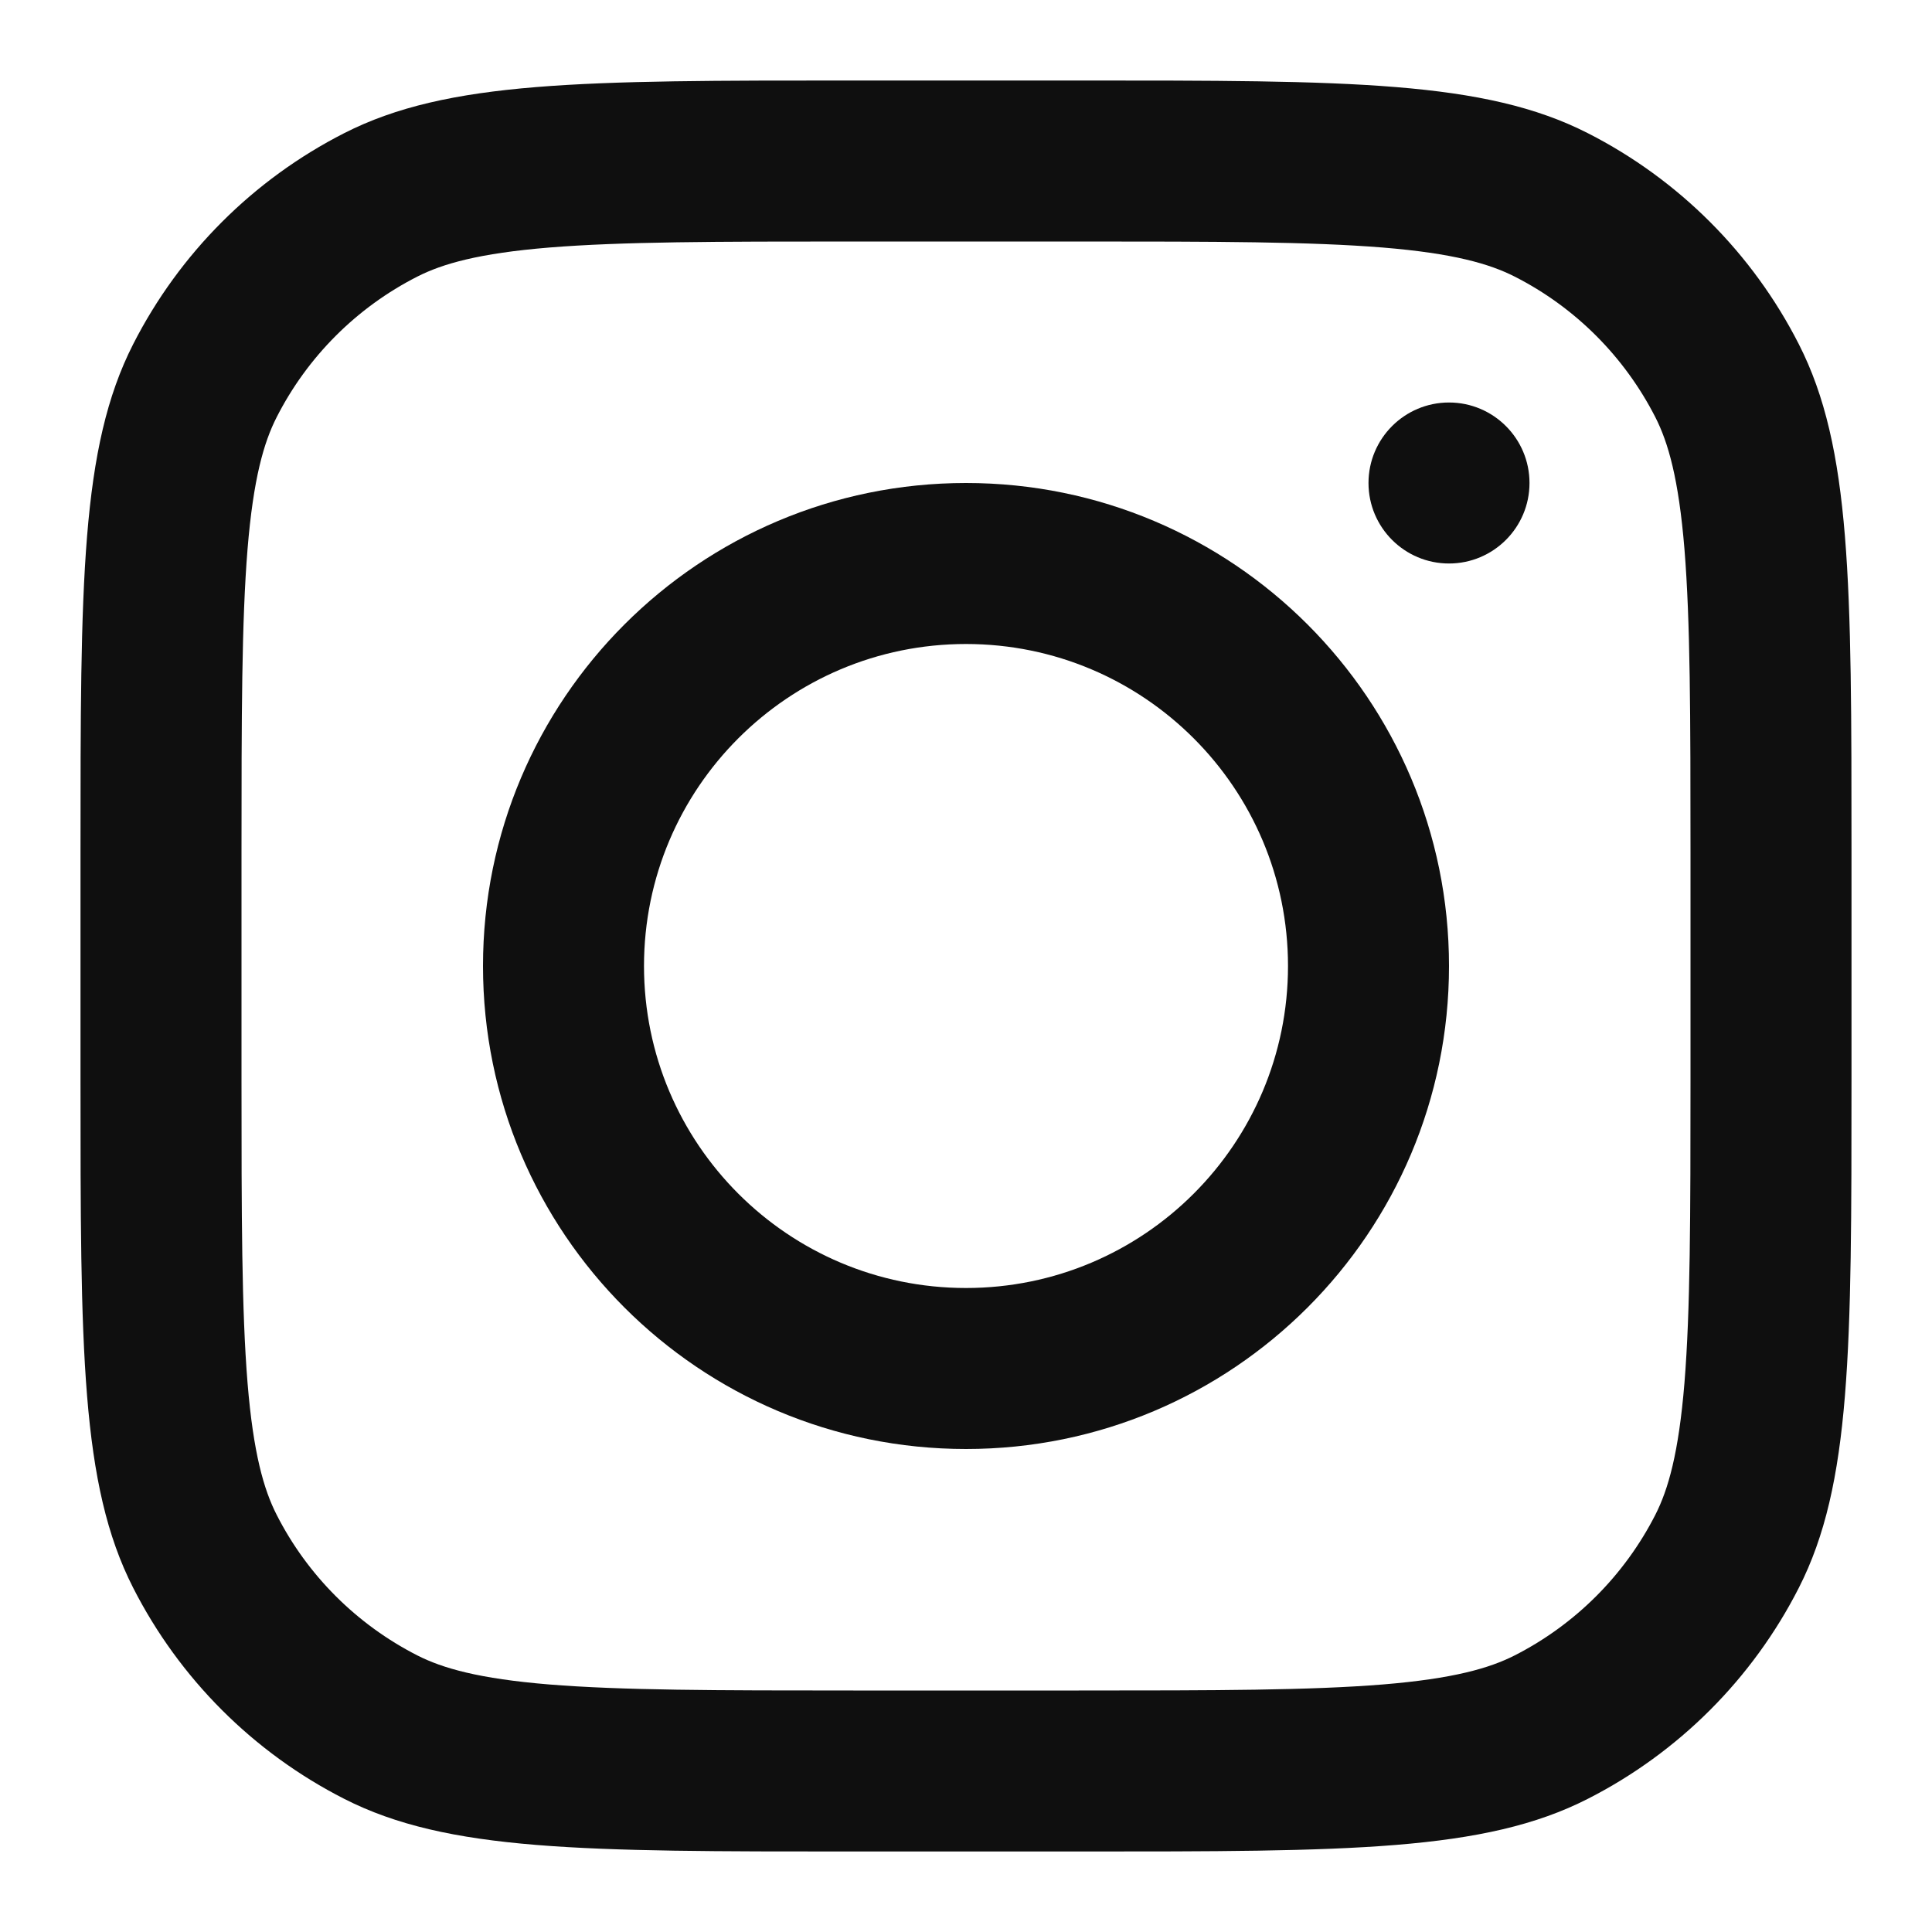
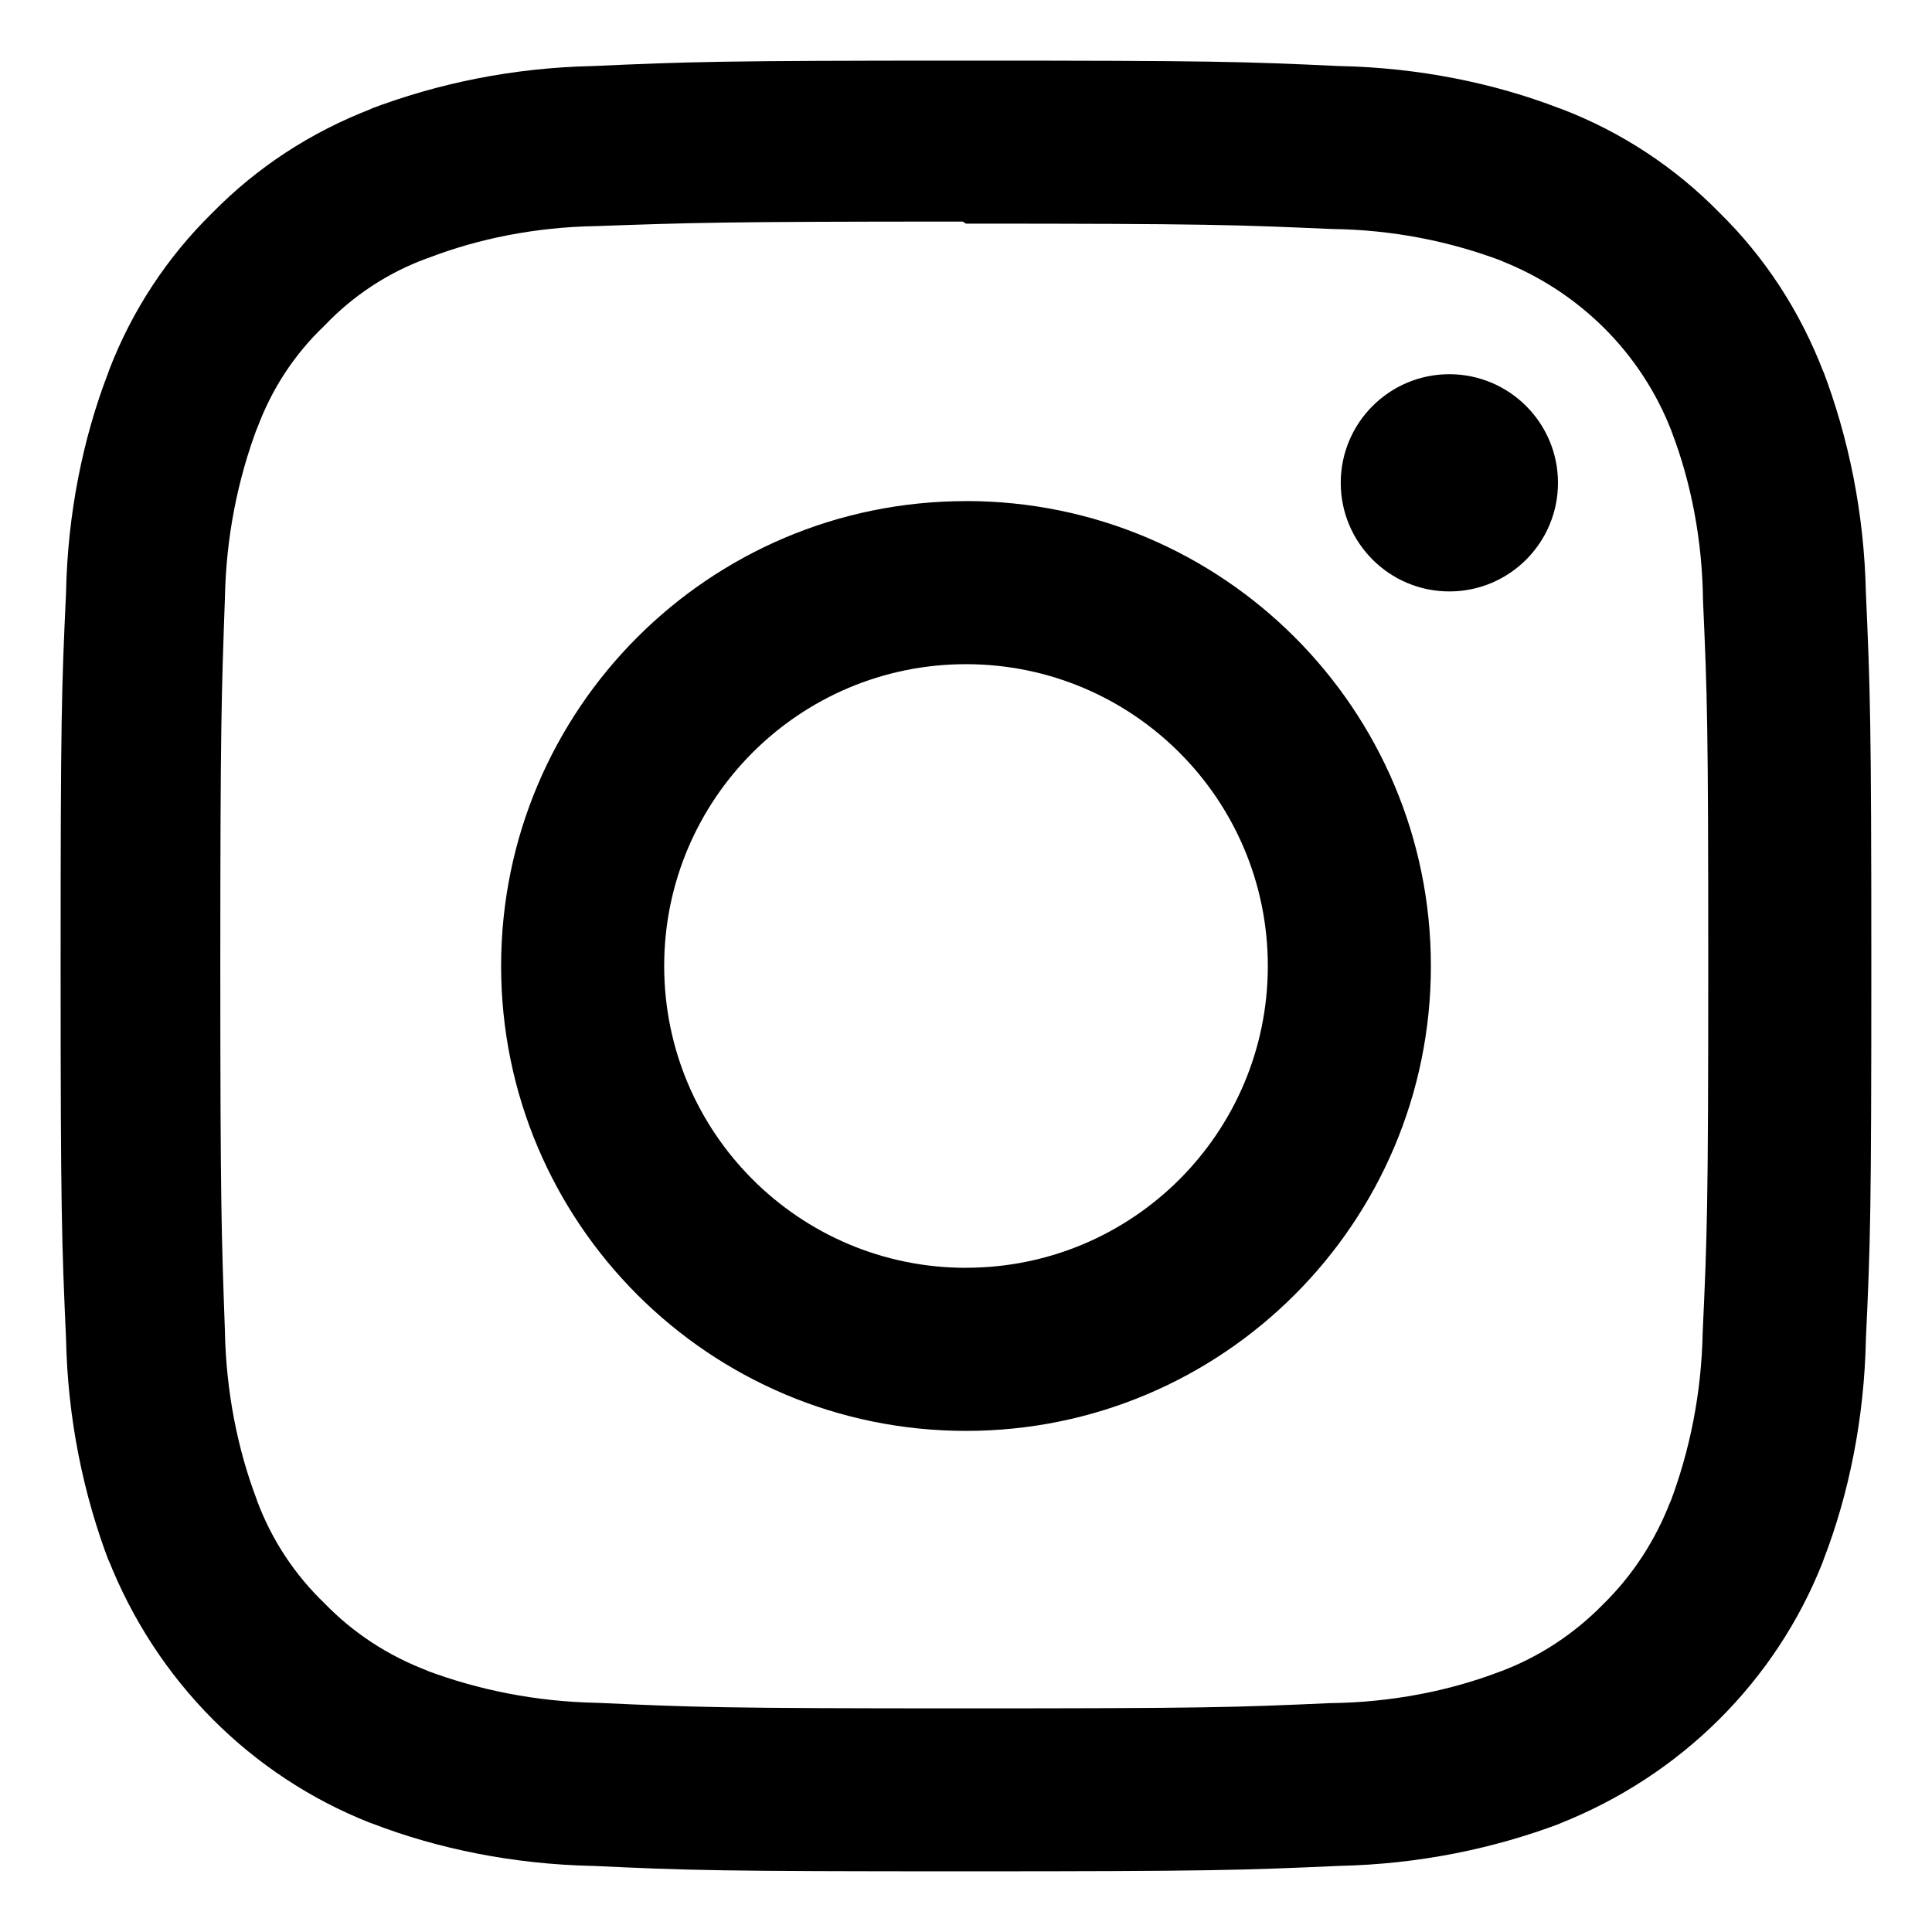
- <svg xmlns="http://www.w3.org/2000/svg" width="800px" height="800px" viewBox="0 0 24 24" fill="none">
-   <path fill-rule="evenodd" clip-rule="evenodd" d="M12 18C15.314 18 18 15.314 18 12C18 8.686 15.314 6 12 6C8.686 6 6 8.686 6 12C6 15.314 8.686 18 12 18ZM12 16C14.209 16 16 14.209 16 12C16 9.791 14.209 8 12 8C9.791 8 8 9.791 8 12C8 14.209 9.791 16 12 16Z" fill="#0F0F0F" />
-   <path d="M18 5C17.448 5 17 5.448 17 6C17 6.552 17.448 7 18 7C18.552 7 19 6.552 19 6C19 5.448 18.552 5 18 5Z" fill="#0F0F0F" />
-   <path fill-rule="evenodd" clip-rule="evenodd" d="M1.654 4.276C1 5.56 1 7.24 1 10.6V13.4C1 16.76 1 18.441 1.654 19.724C2.229 20.853 3.147 21.771 4.276 22.346C5.56 23 7.24 23 10.6 23H13.4C16.76 23 18.441 23 19.724 22.346C20.853 21.771 21.771 20.853 22.346 19.724C23 18.441 23 16.76 23 13.4V10.6C23 7.24 23 5.56 22.346 4.276C21.771 3.147 20.853 2.229 19.724 1.654C18.441 1 16.76 1 13.4 1H10.6C7.24 1 5.56 1 4.276 1.654C3.147 2.229 2.229 3.147 1.654 4.276ZM13.4 3H10.6C8.887 3 7.722 3.002 6.822 3.075C5.945 3.147 5.497 3.277 5.184 3.436C4.431 3.819 3.819 4.431 3.436 5.184C3.277 5.497 3.147 5.945 3.075 6.822C3.002 7.722 3 8.887 3 10.6V13.4C3 15.113 3.002 16.278 3.075 17.178C3.147 18.055 3.277 18.503 3.436 18.816C3.819 19.569 4.431 20.18 5.184 20.564C5.497 20.723 5.945 20.853 6.822 20.925C7.722 20.998 8.887 21 10.6 21H13.4C15.113 21 16.278 20.998 17.178 20.925C18.055 20.853 18.503 20.723 18.816 20.564C19.569 20.18 20.18 19.569 20.564 18.816C20.723 18.503 20.853 18.055 20.925 17.178C20.998 16.278 21 15.113 21 13.4V10.6C21 8.887 20.998 7.722 20.925 6.822C20.853 5.945 20.723 5.497 20.564 5.184C20.18 4.431 19.569 3.819 18.816 3.436C18.503 3.277 18.055 3.147 17.178 3.075C16.278 3.002 15.113 3 13.4 3Z" fill="#0F0F0F" />
+ <svg xmlns="http://www.w3.org/2000/svg" fill="#000000" width="800px" height="800px" viewBox="0 0 32 32" version="1.1">
+   <path d="M25.805 7.996c0 0 0 0.001 0 0.001 0 0.994-0.806 1.799-1.799 1.799s-1.799-0.806-1.799-1.799c0-0.994 0.806-1.799 1.799-1.799v0c0.993 0.001 1.798 0.805 1.799 1.798v0zM16 20.999c-2.761 0-4.999-2.238-4.999-4.999s2.238-4.999 4.999-4.999c2.761 0 4.999 2.238 4.999 4.999v0c0 0 0 0.001 0 0.001 0 2.76-2.237 4.997-4.997 4.997-0 0-0.001 0-0.001 0h0zM16 8.3c0 0 0 0-0 0-4.253 0-7.7 3.448-7.7 7.7s3.448 7.7 7.7 7.7c4.253 0 7.7-3.448 7.7-7.7v0c0-0 0-0 0-0.001 0-4.252-3.447-7.7-7.7-7.7-0 0-0 0-0.001 0h0zM16 3.704c4.003 0 4.48 0.020 6.061 0.089 1.003 0.012 1.957 0.202 2.84 0.538l-0.057-0.019c1.314 0.512 2.334 1.532 2.835 2.812l0.012 0.034c0.316 0.826 0.504 1.781 0.516 2.778l0 0.005c0.071 1.582 0.087 2.057 0.087 6.061s-0.019 4.48-0.092 6.061c-0.019 1.004-0.21 1.958-0.545 2.841l0.019-0.058c-0.258 0.676-0.64 1.252-1.123 1.726l-0.001 0.001c-0.473 0.484-1.049 0.866-1.692 1.109l-0.032 0.011c-0.829 0.316-1.787 0.504-2.788 0.516l-0.005 0c-1.592 0.071-2.061 0.087-6.072 0.087-4.013 0-4.481-0.019-6.072-0.092-1.008-0.019-1.966-0.21-2.853-0.545l0.059 0.019c-0.676-0.254-1.252-0.637-1.722-1.122l-0.001-0.001c-0.489-0.47-0.873-1.047-1.114-1.693l-0.010-0.031c-0.315-0.828-0.506-1.785-0.525-2.785l-0-0.008c-0.056-1.575-0.076-2.061-0.076-6.053 0-3.994 0.020-4.481 0.076-6.075 0.019-1.007 0.209-1.964 0.544-2.85l-0.019 0.059c0.247-0.679 0.632-1.257 1.123-1.724l0.002-0.002c0.468-0.492 1.045-0.875 1.692-1.112l0.031-0.010c0.823-0.318 1.774-0.509 2.768-0.526l0.007-0c1.593-0.056 2.062-0.075 6.072-0.075zM16 1.004c-4.074 0-4.582 0.019-6.182 0.090-1.315 0.028-2.562 0.282-3.716 0.723l0.076-0.025c-1.040 0.397-1.926 0.986-2.656 1.728l-0.001 0.001c-0.745 0.73-1.333 1.617-1.713 2.607l-0.017 0.050c-0.416 1.078-0.67 2.326-0.697 3.628l-0 0.012c-0.075 1.6-0.090 2.108-0.090 6.182s0.019 4.582 0.090 6.182c0.028 1.315 0.282 2.562 0.723 3.716l-0.025-0.076c0.796 2.021 2.365 3.59 4.334 4.368l0.052 0.018c1.078 0.415 2.326 0.669 3.628 0.697l0.012 0c1.6 0.075 2.108 0.090 6.182 0.090s4.582-0.019 6.182-0.090c1.315-0.029 2.562-0.282 3.716-0.723l-0.076 0.026c2.021-0.796 3.59-2.365 4.368-4.334l0.018-0.052c0.416-1.078 0.669-2.326 0.697-3.628l0-0.012c0.075-1.6 0.090-2.108 0.090-6.182s-0.019-4.582-0.090-6.182c-0.029-1.315-0.282-2.562-0.723-3.716l0.026 0.076c-0.398-1.040-0.986-1.926-1.729-2.656l-0.001-0.001c-0.73-0.745-1.617-1.333-2.607-1.713l-0.050-0.017c-1.078-0.416-2.326-0.67-3.628-0.697l-0.012-0c-1.6-0.075-2.108-0.090-6.182-0.090z" />
</svg>
